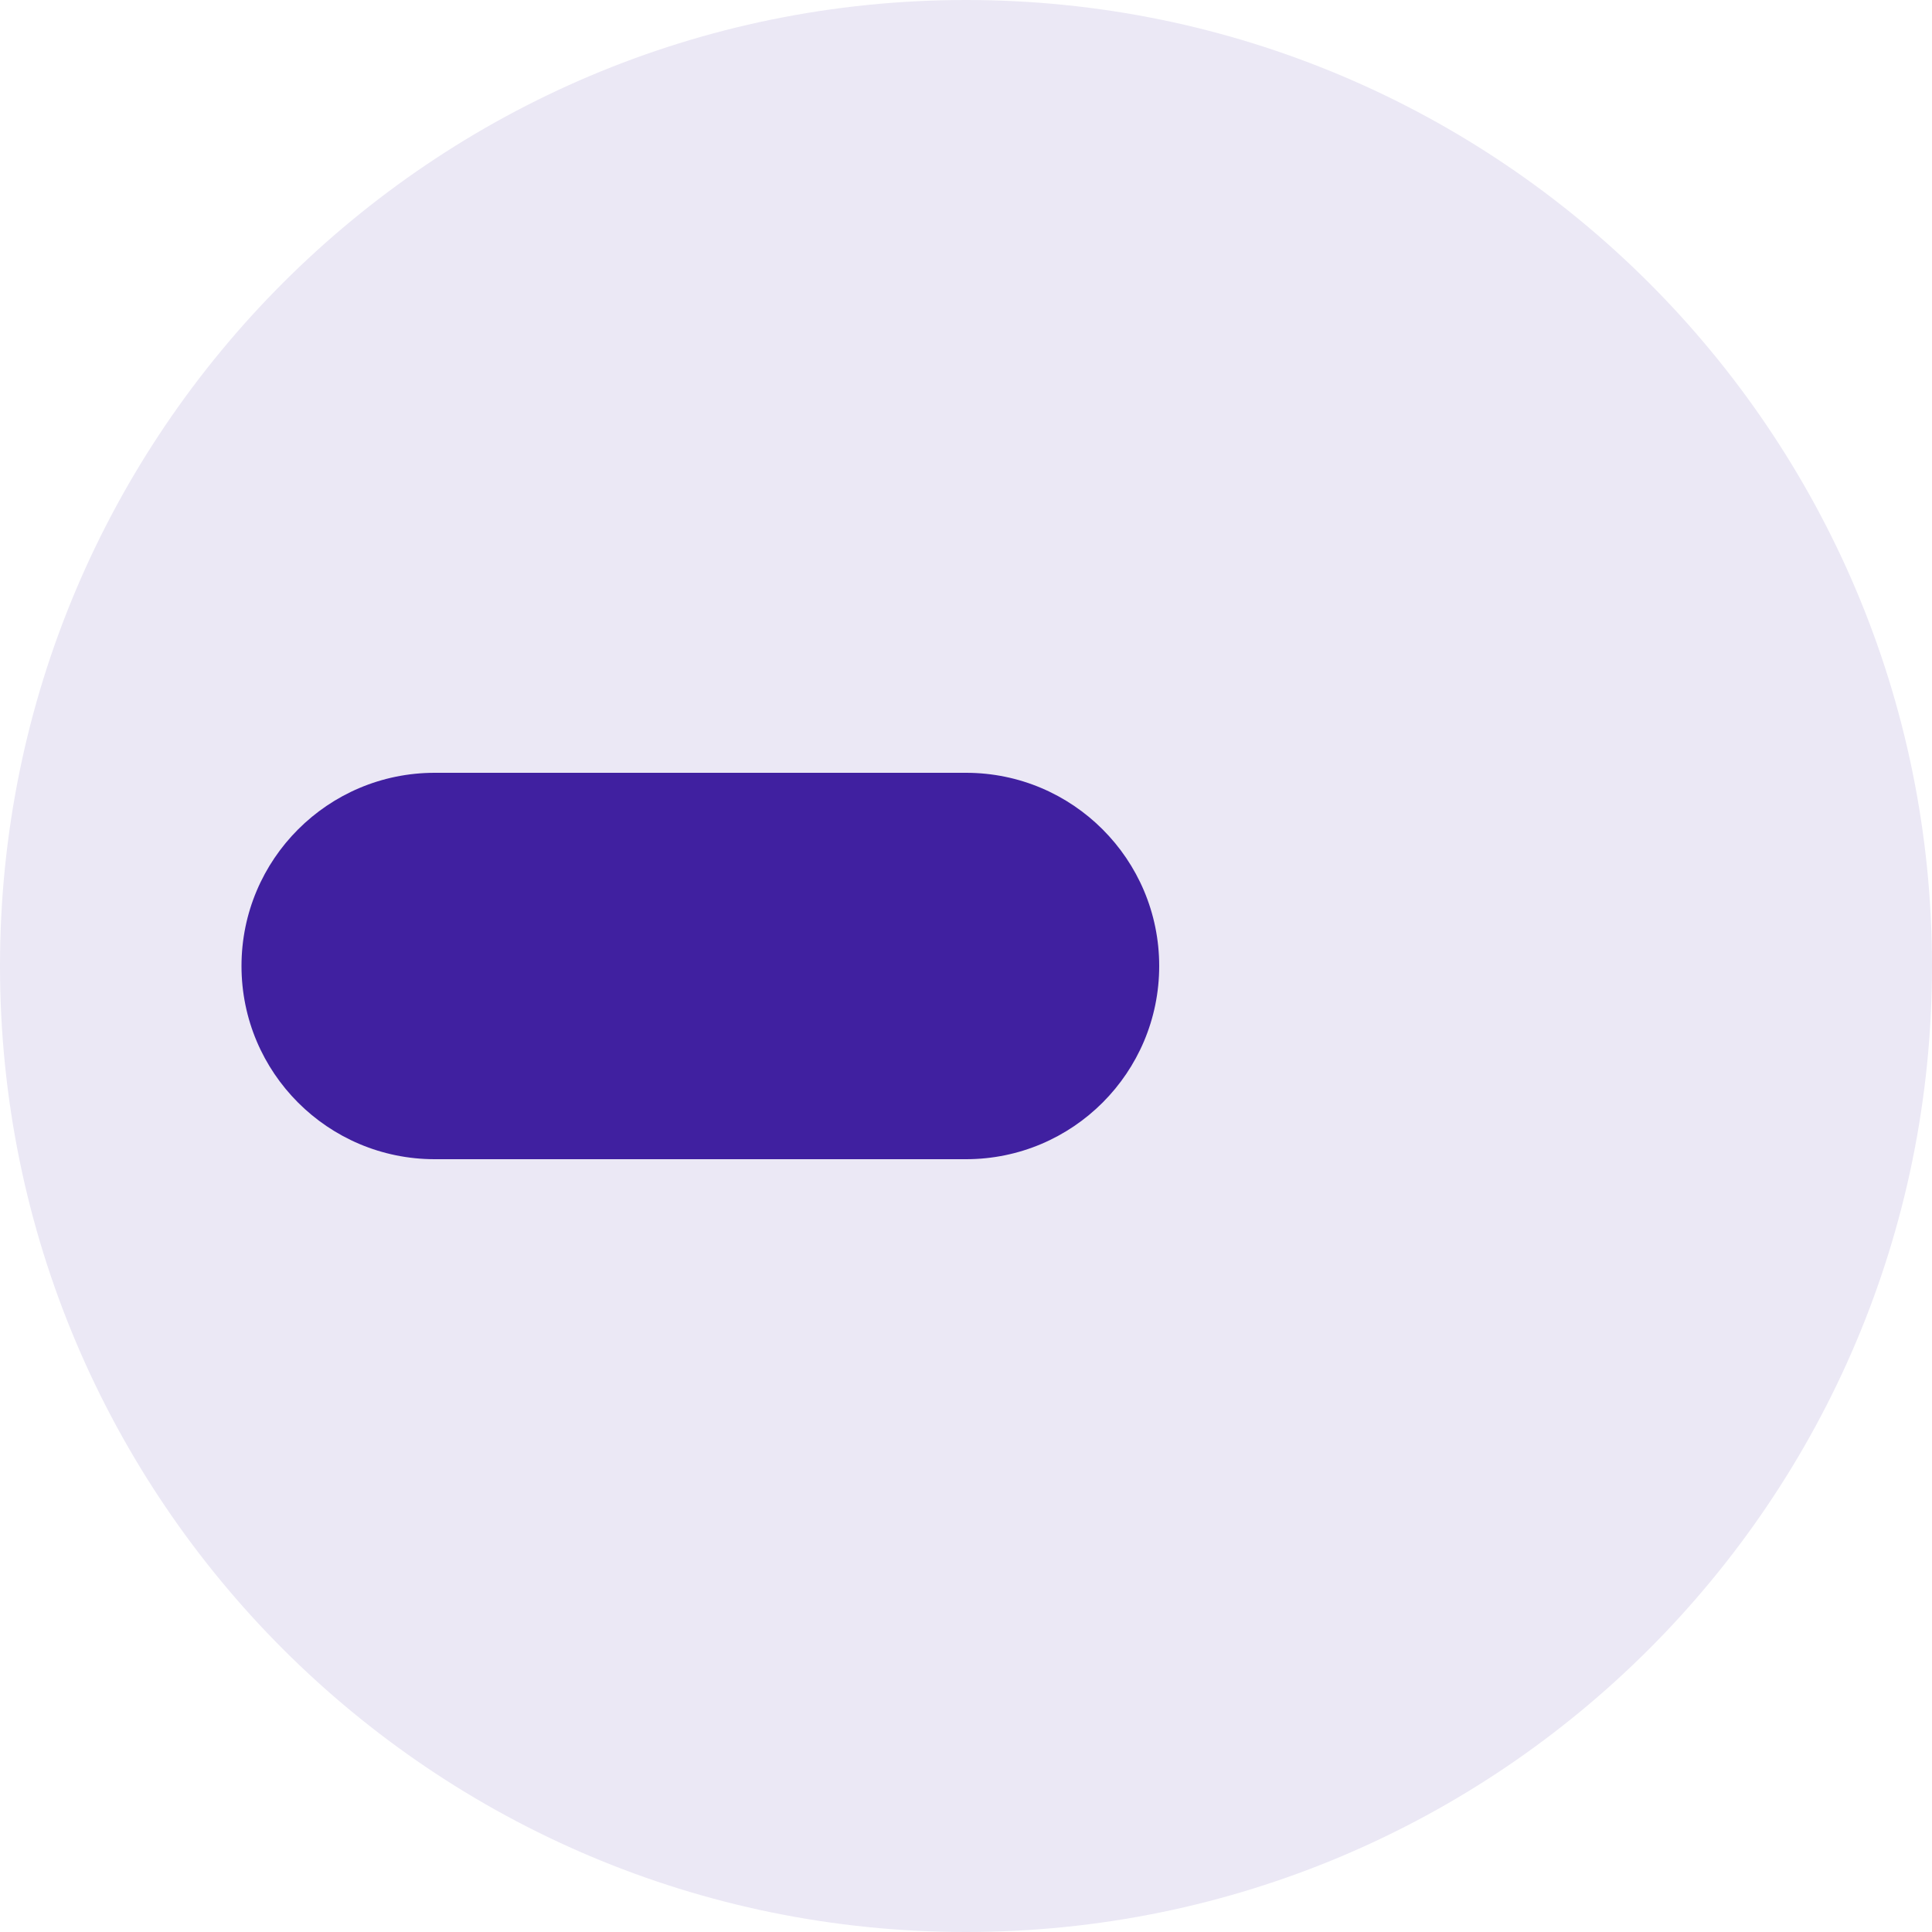
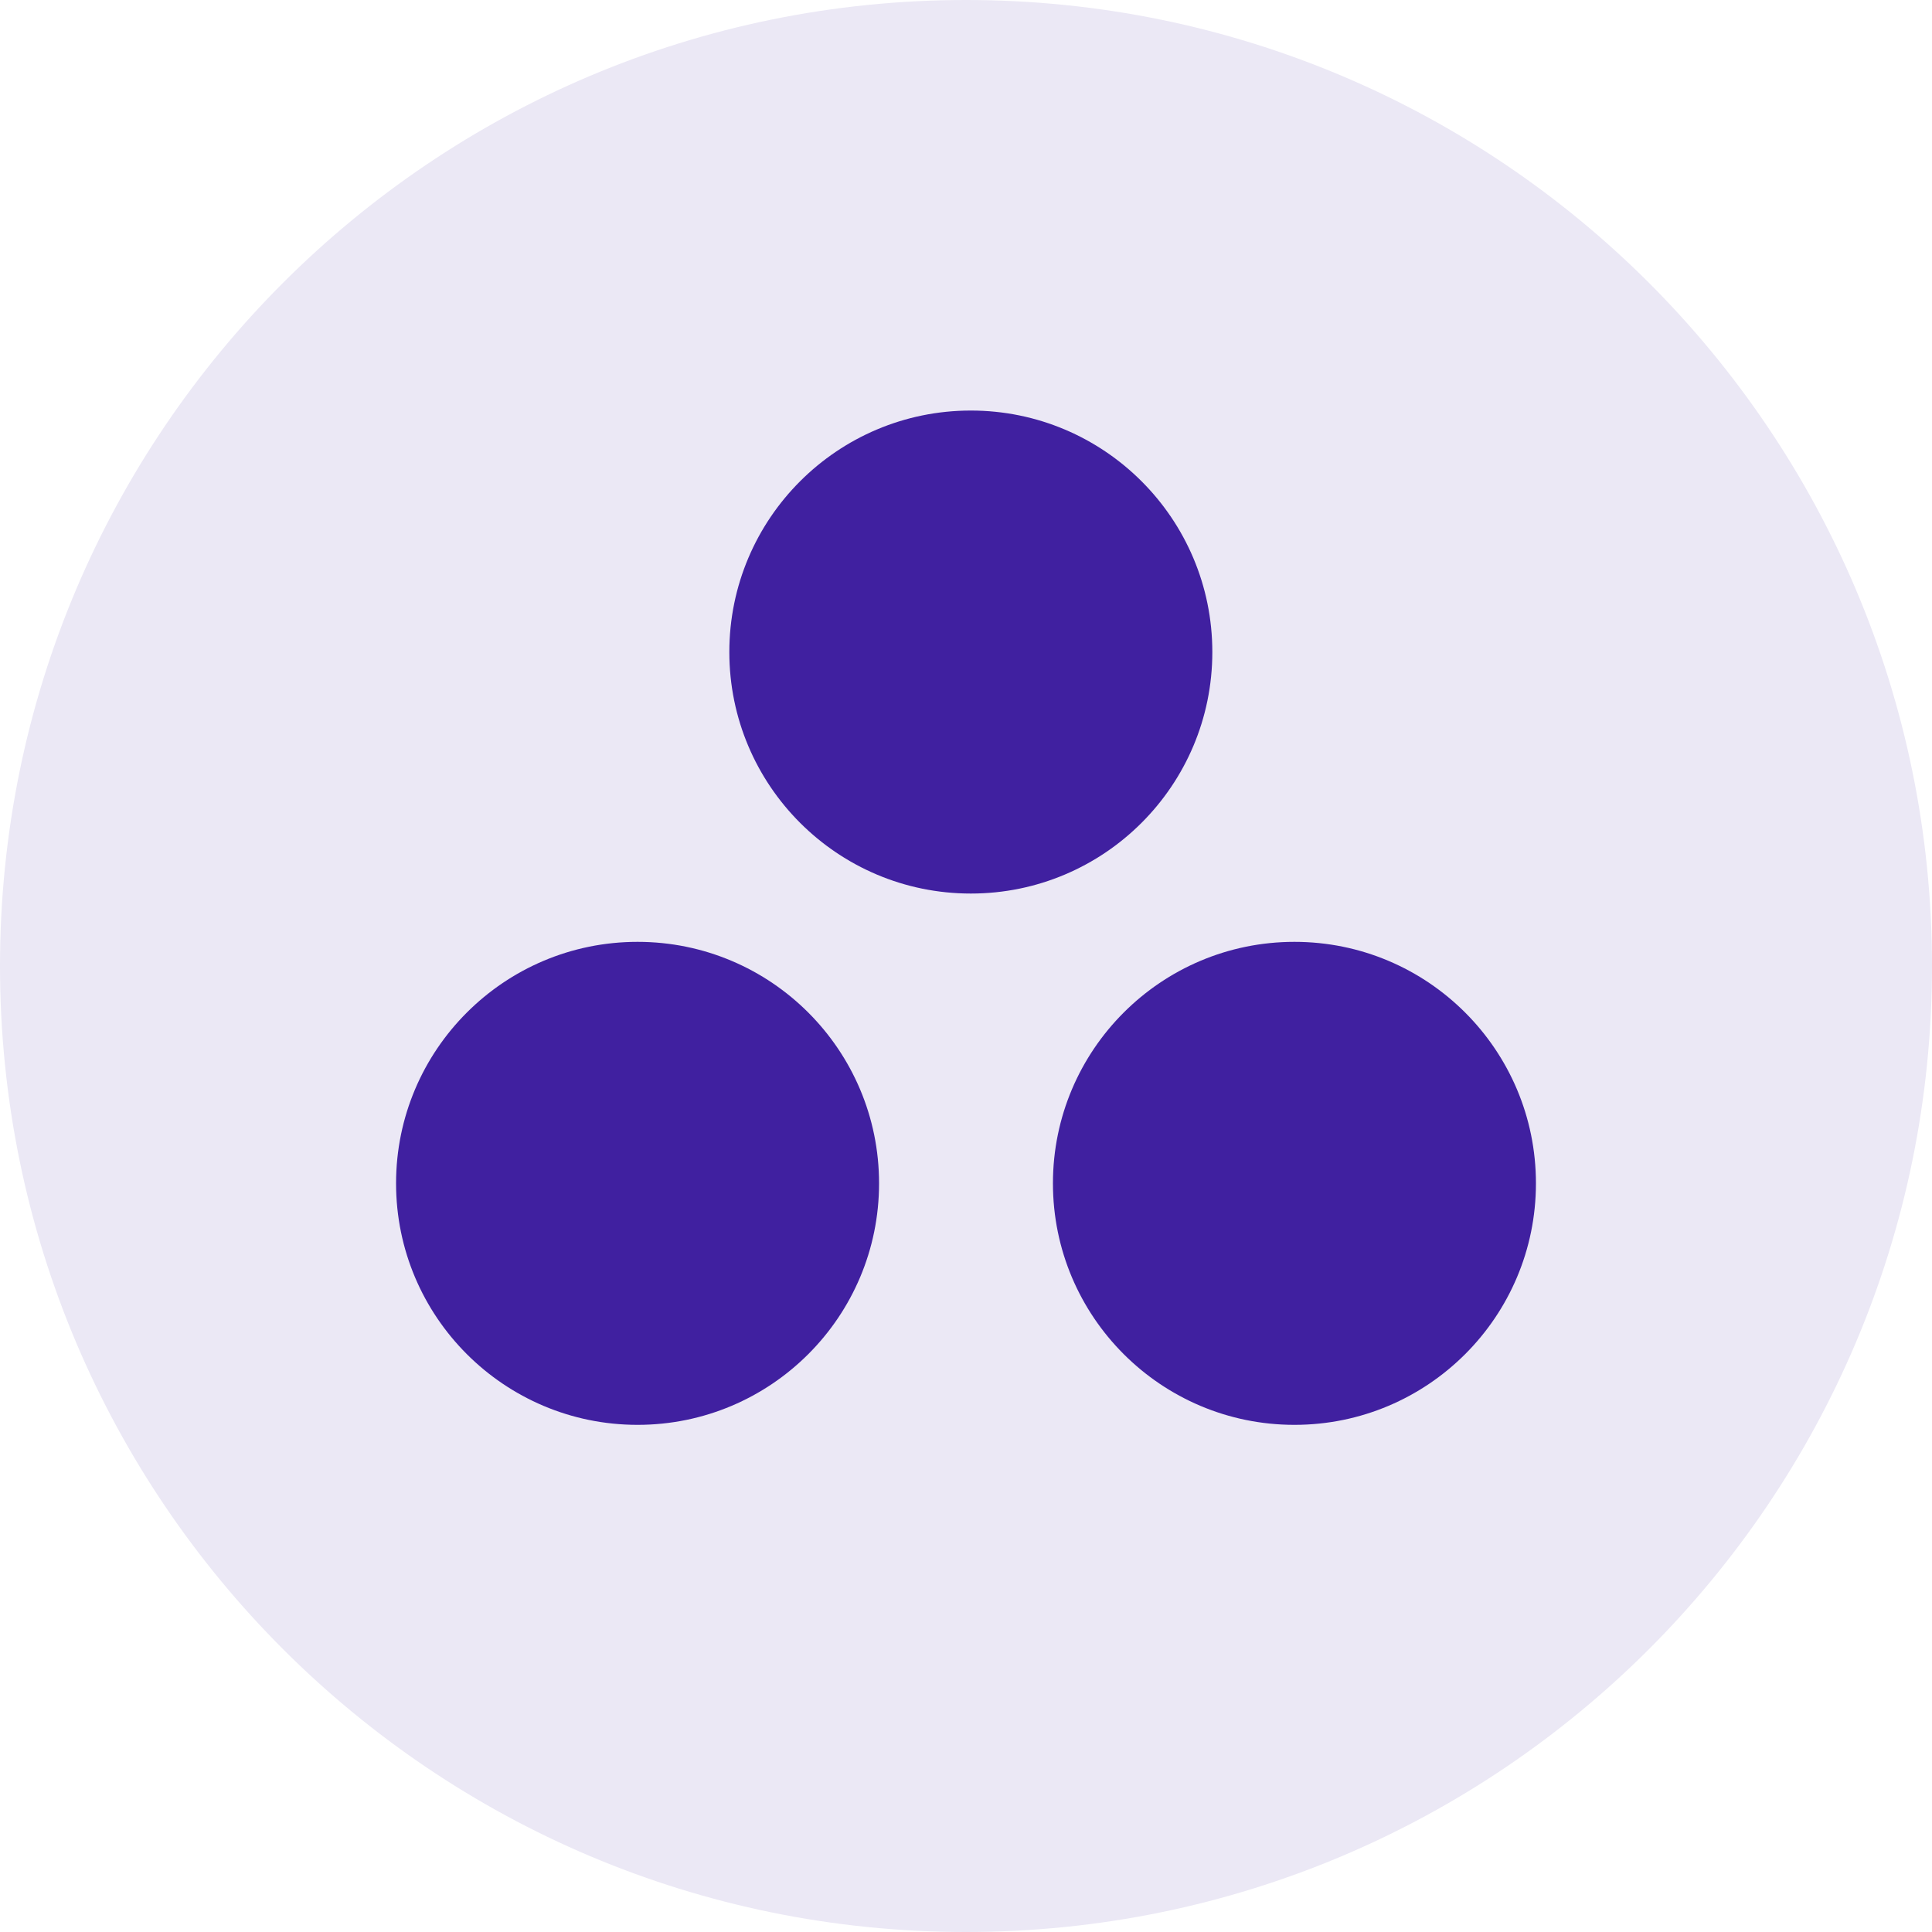
<svg xmlns="http://www.w3.org/2000/svg" viewBox="0 0 40 40" version="1.1">
  <g id="Site" stroke="none" stroke-width="1" fill="none" fill-rule="evenodd">
-     <g id="Main-Copy" transform="translate(-969, -2319)">
-       <g id="equipe" transform="translate(969, 2319)">
+     <g id="Main-Copy" transform="translate(-1026, -2368)">
+       <g id="equipe" transform="translate(1026, 2368)">
        <circle id="Oval" fill="#EBE8F5" cx="20" cy="20" r="20" />
-         <rect id="Forme" fill="#4020A0" x="5" y="16" width="19" height="8" rx="4" />
+         <path d="M13.2,19.5 C15.961,19.5 18.2,21.739 18.2,24.5 C18.2,27.261 15.961,29.5 13.2,29.5 C10.439,29.5 8.2,27.261 8.2,24.5 C8.2,21.739 10.439,19.5 13.2,19.5 Z M26.8,19.5 C29.561,19.5 31.8,21.739 31.8,24.5 C31.8,27.261 29.561,29.5 26.8,29.5 C24.039,29.5 21.8,27.261 21.8,24.5 C21.8,21.739 24.039,19.5 26.8,19.5 Z M20.1,8.5 C22.861,8.5 25.1,10.739 25.1,13.5 C25.1,16.261 22.861,18.5 20.1,18.5 C17.339,18.5 15.1,16.261 15.1,13.5 C15.1,10.739 17.339,8.5 20.1,8.5 Z" id="Forme-Copy-2" fill="#4020A0" />
      </g>
    </g>
  </g>
</svg>
